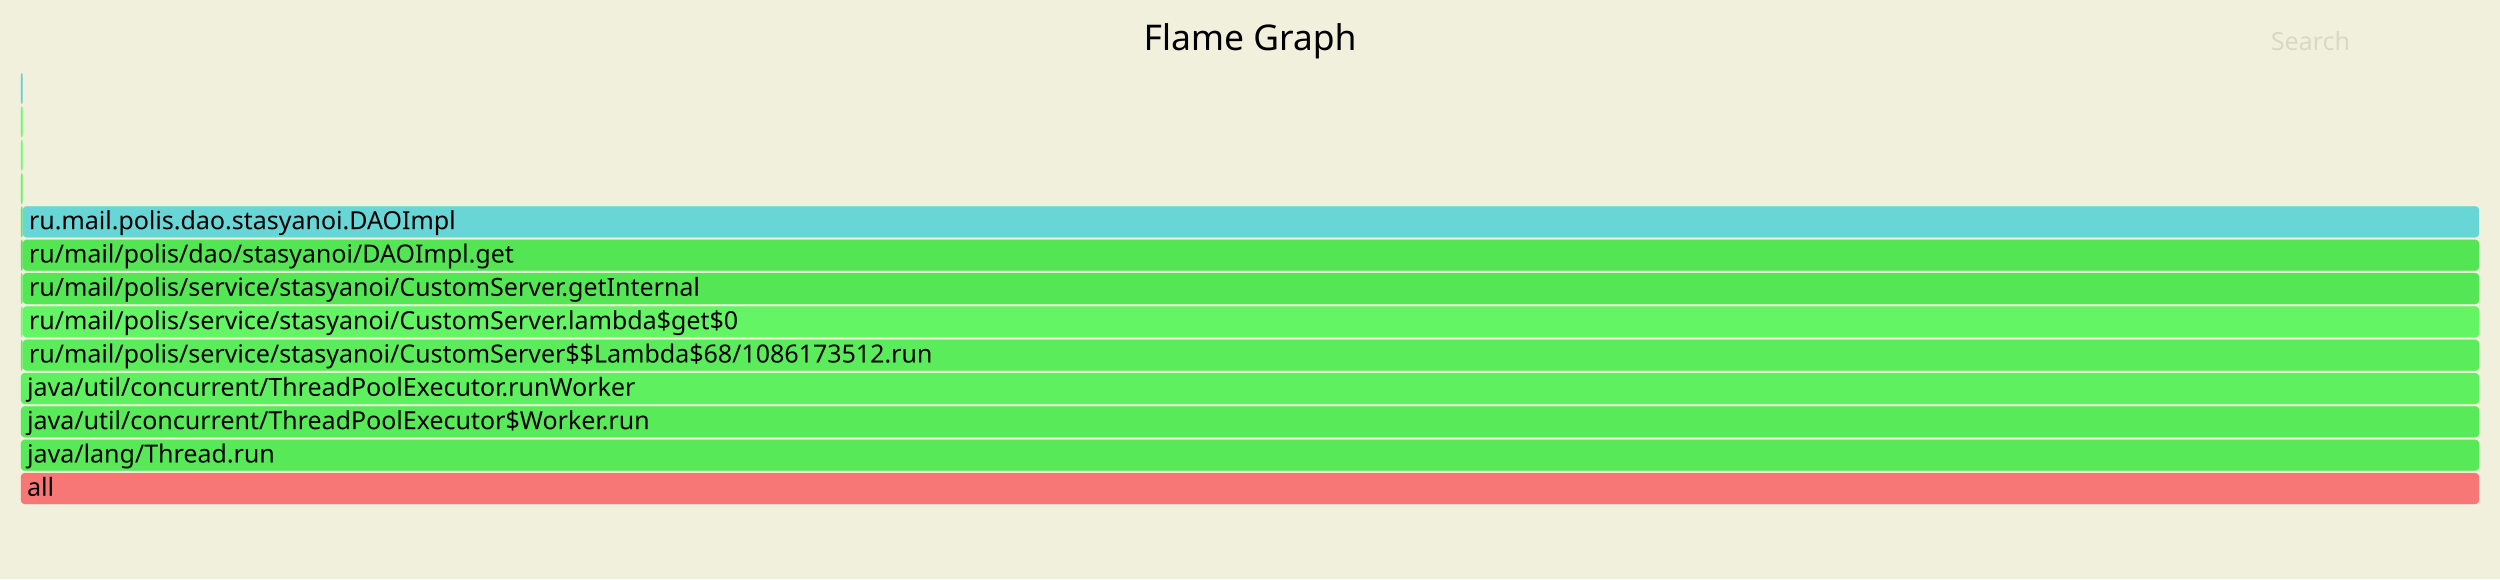
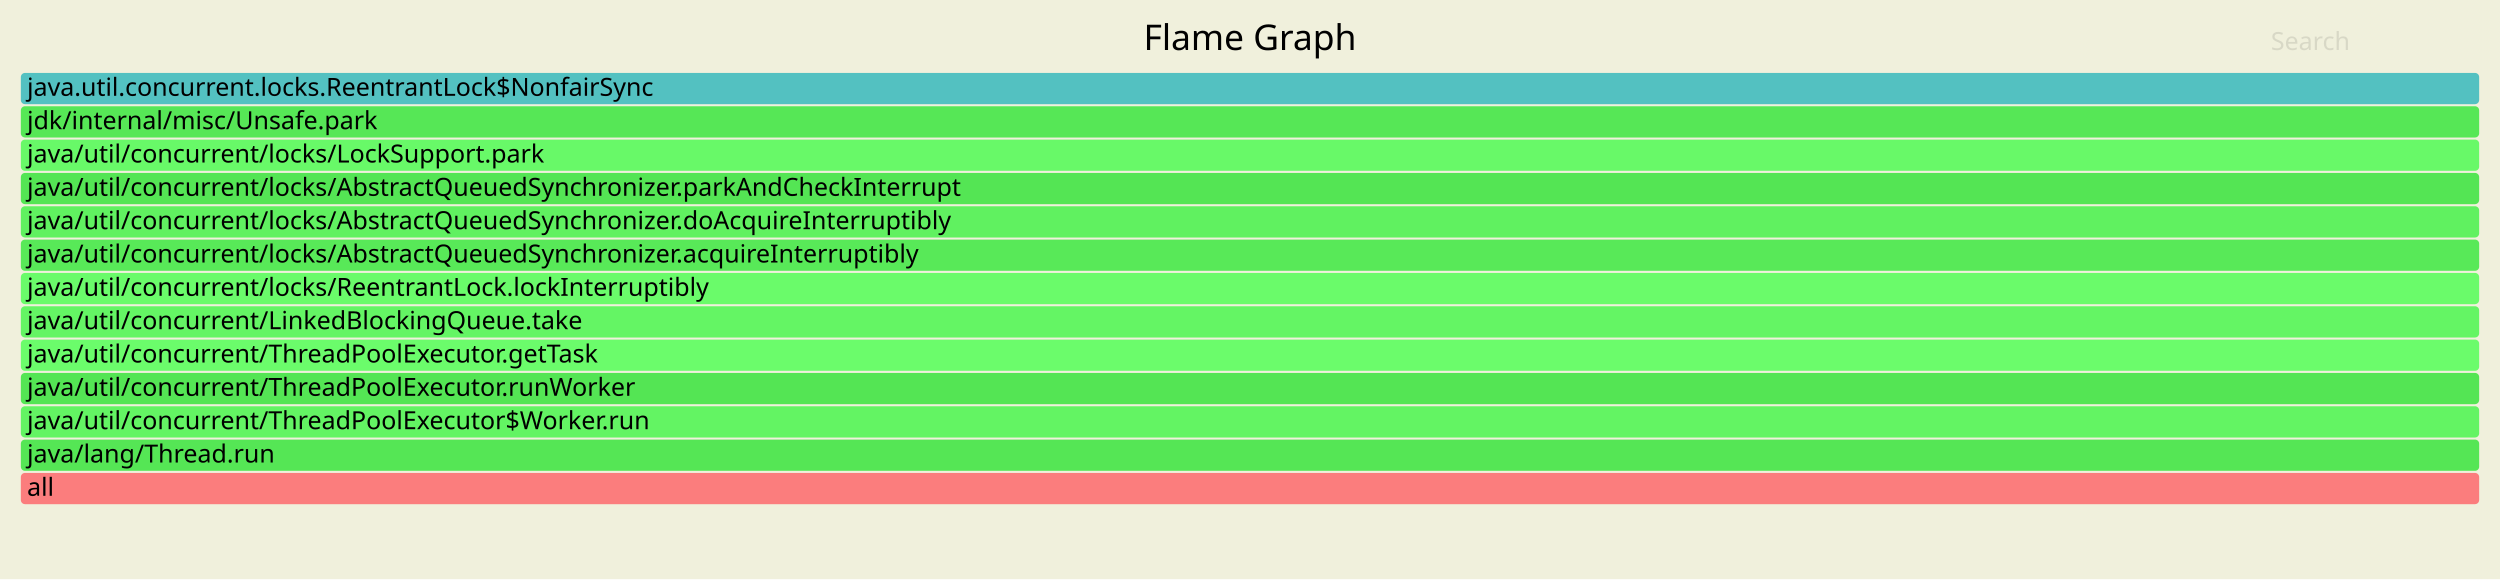
<svg xmlns="http://www.w3.org/2000/svg" version="1.1" width="1200" height="278" viewBox="0 0 1200 278">
  <style type="text/css">
	text { font-family:Verdana; font-size:12px; fill:rgb(0,0,0); }
	#search { opacity:0.1; cursor:pointer; }
	#search:hover, #search.show { opacity:1; }
	#subtitle { text-anchor:middle; font-color:rgb(160,160,160); }
	#title { text-anchor:middle; font-size:17px}
	#unzoom { cursor:pointer; }
	#frames &gt; *:hover { stroke:black; stroke-width:0.5; cursor:pointer; }
	.hide { display:none; }
	.parent { opacity:0.5; }
</style>
  <rect x="0" y="0" width="100%" height="100%" fill="rgb(240,240,220)" />
  <text id="title" x="600" y="24">Flame Graph</text>
  <text id="details" x="10" y="261"> </text>
  <text id="unzoom" x="10" y="24" class="hide">Reset Zoom</text>
  <text id="search" x="1090" y="24">Search</text>
  <text id="matched" x="1090" y="261"> </text>
  <g id="frames">
    <g>
-       <rect x="10.0" y="227.0" width="1180.0" height="15" fill="#f77777" rx="2" ry="2" />
+       <rect x="10.0" y="227.0" width="1180.0" height="15" fill="#fb7d7d" rx="2" ry="2" />
      <text x="13.0" y="238.0">all</text>
    </g>
    <g>
-       <rect x="10.0" y="211.0" width="1180.0" height="15" fill="#58e958" rx="2" ry="2" />
+       <rect x="10.0" y="211.0" width="1180.0" height="15" fill="#55e655" rx="2" ry="2" />
      <text x="13.0" y="222.0">java/lang/Thread.run</text>
    </g>
    <g>
-       <rect x="10.0" y="195.0" width="1180.0" height="15" fill="#59ea59" rx="2" ry="2" />
+       <rect x="10.0" y="195.0" width="1180.0" height="15" fill="#63f463" rx="2" ry="2" />
      <text x="13.0" y="206.0">java/util/concurrent/ThreadPoolExecutor$Worker.run</text>
    </g>
    <g>
-       <rect x="10.0" y="179.0" width="1180.0" height="15" fill="#5ff05f" rx="2" ry="2" />
+       <rect x="10.0" y="179.0" width="1180.0" height="15" fill="#54e554" rx="2" ry="2" />
      <text x="13.0" y="190.0">java/util/concurrent/ThreadPoolExecutor.runWorker</text>
    </g>
    <g>
-       <rect x="10.0" y="163.0" width="0.9" height="15" fill="#5dee5d" rx="2" ry="2" />
-       <text x="13.0" y="174.0" />
+       <rect x="10.0" y="163.0" width="1180.0" height="15" fill="#6bfc6b" rx="2" ry="2" />
+       <text x="13.0" y="174.0">java/util/concurrent/ThreadPoolExecutor.getTask</text>
    </g>
    <g>
-       <rect x="10.0" y="147.0" width="0.9" height="15" fill="#6dfe6d" rx="2" ry="2" />
-       <text x="13.0" y="158.0" />
+       <rect x="10.0" y="147.0" width="1180.0" height="15" fill="#64f564" rx="2" ry="2" />
+       <text x="13.0" y="158.0">java/util/concurrent/LinkedBlockingQueue.take</text>
    </g>
    <g>
-       <rect x="10.0" y="131.0" width="0.9" height="15" fill="#61f261" rx="2" ry="2" />
-       <text x="13.0" y="142.0" />
+       <rect x="10.0" y="131.0" width="1180.0" height="15" fill="#6afb6a" rx="2" ry="2" />
+       <text x="13.0" y="142.0">java/util/concurrent/locks/ReentrantLock.lockInterruptibly</text>
    </g>
    <g>
-       <rect x="10.0" y="115.0" width="0.9" height="15" fill="#52e352" rx="2" ry="2" />
-       <text x="13.0" y="126.0" />
+       <rect x="10.0" y="115.0" width="1180.0" height="15" fill="#58e958" rx="2" ry="2" />
+       <text x="13.0" y="126.0">java/util/concurrent/locks/AbstractQueuedSynchronizer.acquireInterruptibly</text>
    </g>
    <g>
-       <rect x="10.0" y="99.0" width="0.9" height="15" fill="#5bec5b" rx="2" ry="2" />
-       <text x="13.0" y="110.0" />
+       <rect x="10.0" y="99.0" width="1180.0" height="15" fill="#60f160" rx="2" ry="2" />
+       <text x="13.0" y="110.0">java/util/concurrent/locks/AbstractQueuedSynchronizer.doAcquireInterruptibly</text>
    </g>
    <g>
-       <rect x="10.0" y="83.0" width="0.9" height="15" fill="#64f564" rx="2" ry="2" />
-       <text x="13.0" y="94.0" />
+       <rect x="10.0" y="83.0" width="1180.0" height="15" fill="#54e554" rx="2" ry="2" />
+       <text x="13.0" y="94.0">java/util/concurrent/locks/AbstractQueuedSynchronizer.parkAndCheckInterrupt</text>
    </g>
    <g>
-       <rect x="10.0" y="67.0" width="0.9" height="15" fill="#6bfc6b" rx="2" ry="2" />
-       <text x="13.0" y="78.0" />
+       <rect x="10.0" y="67.0" width="1180.0" height="15" fill="#68f968" rx="2" ry="2" />
+       <text x="13.0" y="78.0">java/util/concurrent/locks/LockSupport.park</text>
    </g>
    <g>
-       <rect x="10.0" y="51.0" width="0.9" height="15" fill="#69fa69" rx="2" ry="2" />
-       <text x="13.0" y="62.0" />
+       <rect x="10.0" y="51.0" width="1180.0" height="15" fill="#56e756" rx="2" ry="2" />
+       <text x="13.0" y="62.0">jdk/internal/misc/Unsafe.park</text>
    </g>
    <g>
-       <rect x="10.0" y="35.0" width="0.9" height="15" fill="#62d0d0" rx="2" ry="2" />
-       <text x="13.0" y="46.0" />
-     </g>
-     <g>
-       <rect x="10.9" y="163.0" width="1179.1" height="15" fill="#5bec5b" rx="2" ry="2" />
-       <text x="13.9" y="174.0">ru/mail/polis/service/stasyanoi/CustomServer$$Lambda$68/1086173512.run</text>
-     </g>
-     <g>
-       <rect x="10.9" y="147.0" width="1179.1" height="15" fill="#64f564" rx="2" ry="2" />
-       <text x="13.9" y="158.0">ru/mail/polis/service/stasyanoi/CustomServer.lambda$get$0</text>
-     </g>
-     <g>
-       <rect x="10.9" y="131.0" width="1179.1" height="15" fill="#55e655" rx="2" ry="2" />
-       <text x="13.9" y="142.0">ru/mail/polis/service/stasyanoi/CustomServer.getInternal</text>
-     </g>
-     <g>
-       <rect x="10.9" y="115.0" width="1179.1" height="15" fill="#54e554" rx="2" ry="2" />
-       <text x="13.9" y="126.0">ru/mail/polis/dao/stasyanoi/DAOImpl.get</text>
-     </g>
-     <g>
-       <rect x="10.9" y="99.0" width="1179.1" height="15" fill="#68d6d6" rx="2" ry="2" />
-       <text x="13.9" y="110.0">ru.mail.polis.dao.stasyanoi.DAOImpl</text>
+       <rect x="10.0" y="35.0" width="1180.0" height="15" fill="#53c1c1" rx="2" ry="2" />
+       <text x="13.0" y="46.0">java.util.concurrent.locks.ReentrantLock$NonfairSync</text>
    </g>
  </g>
</svg>
